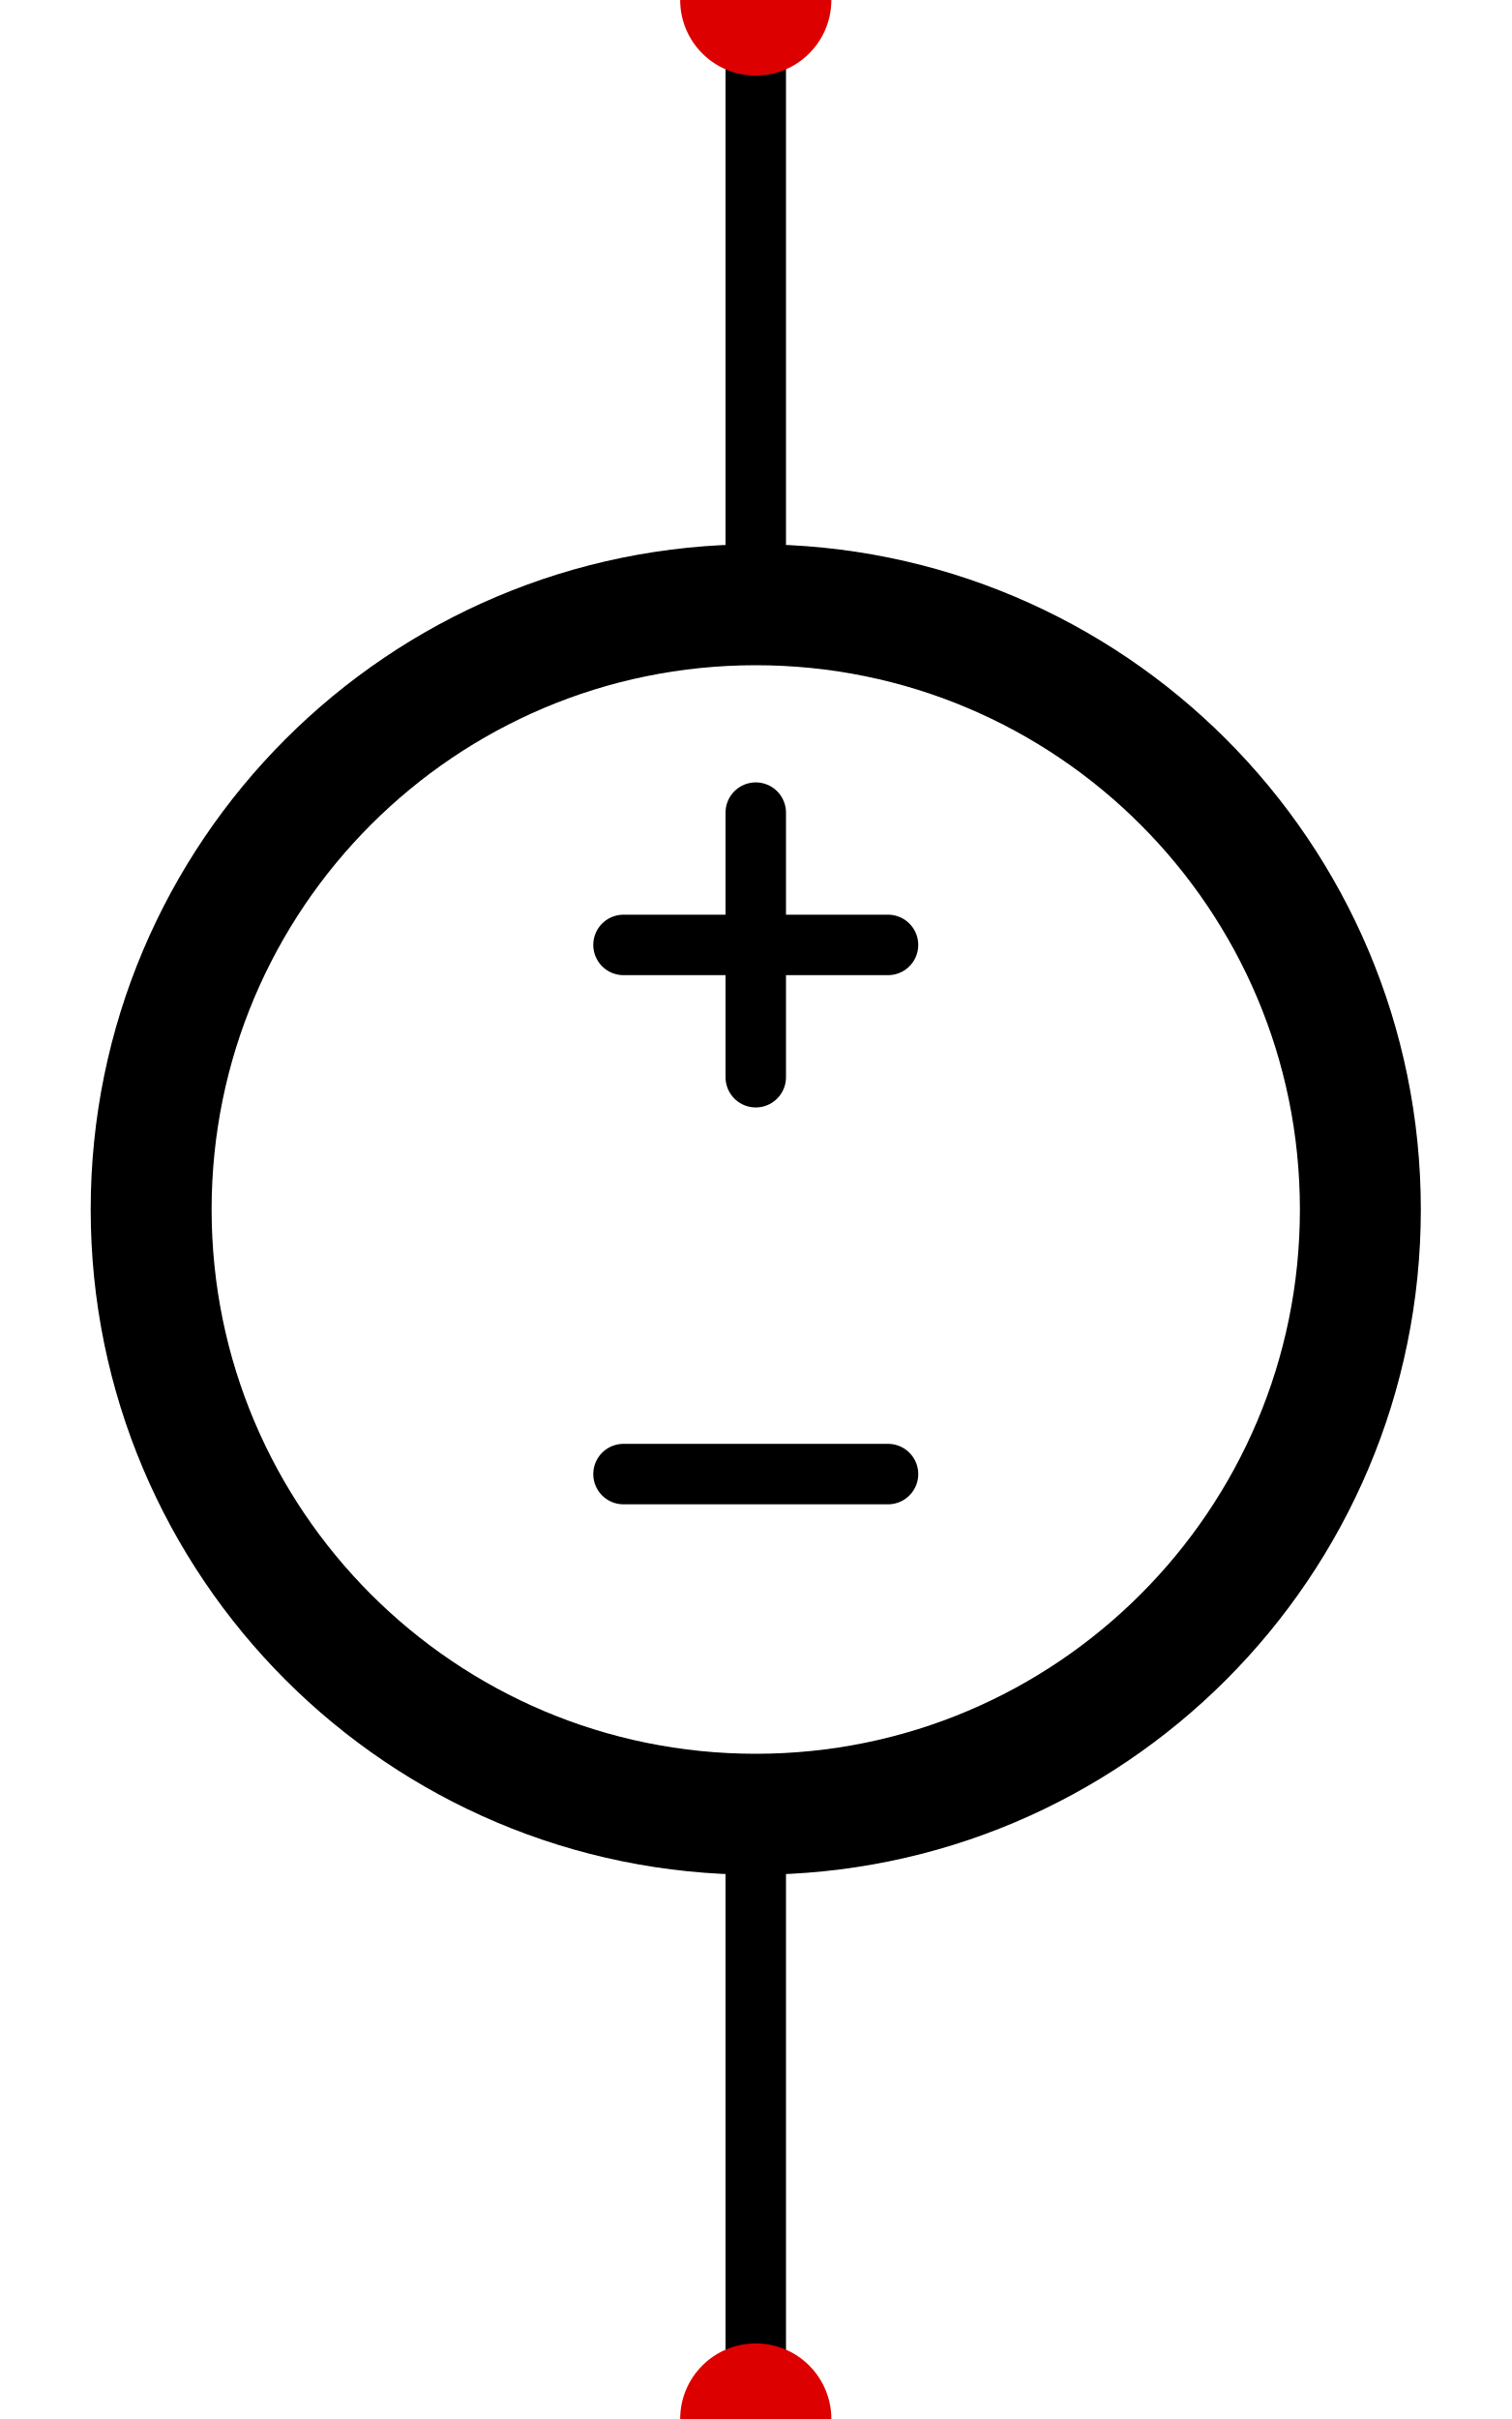
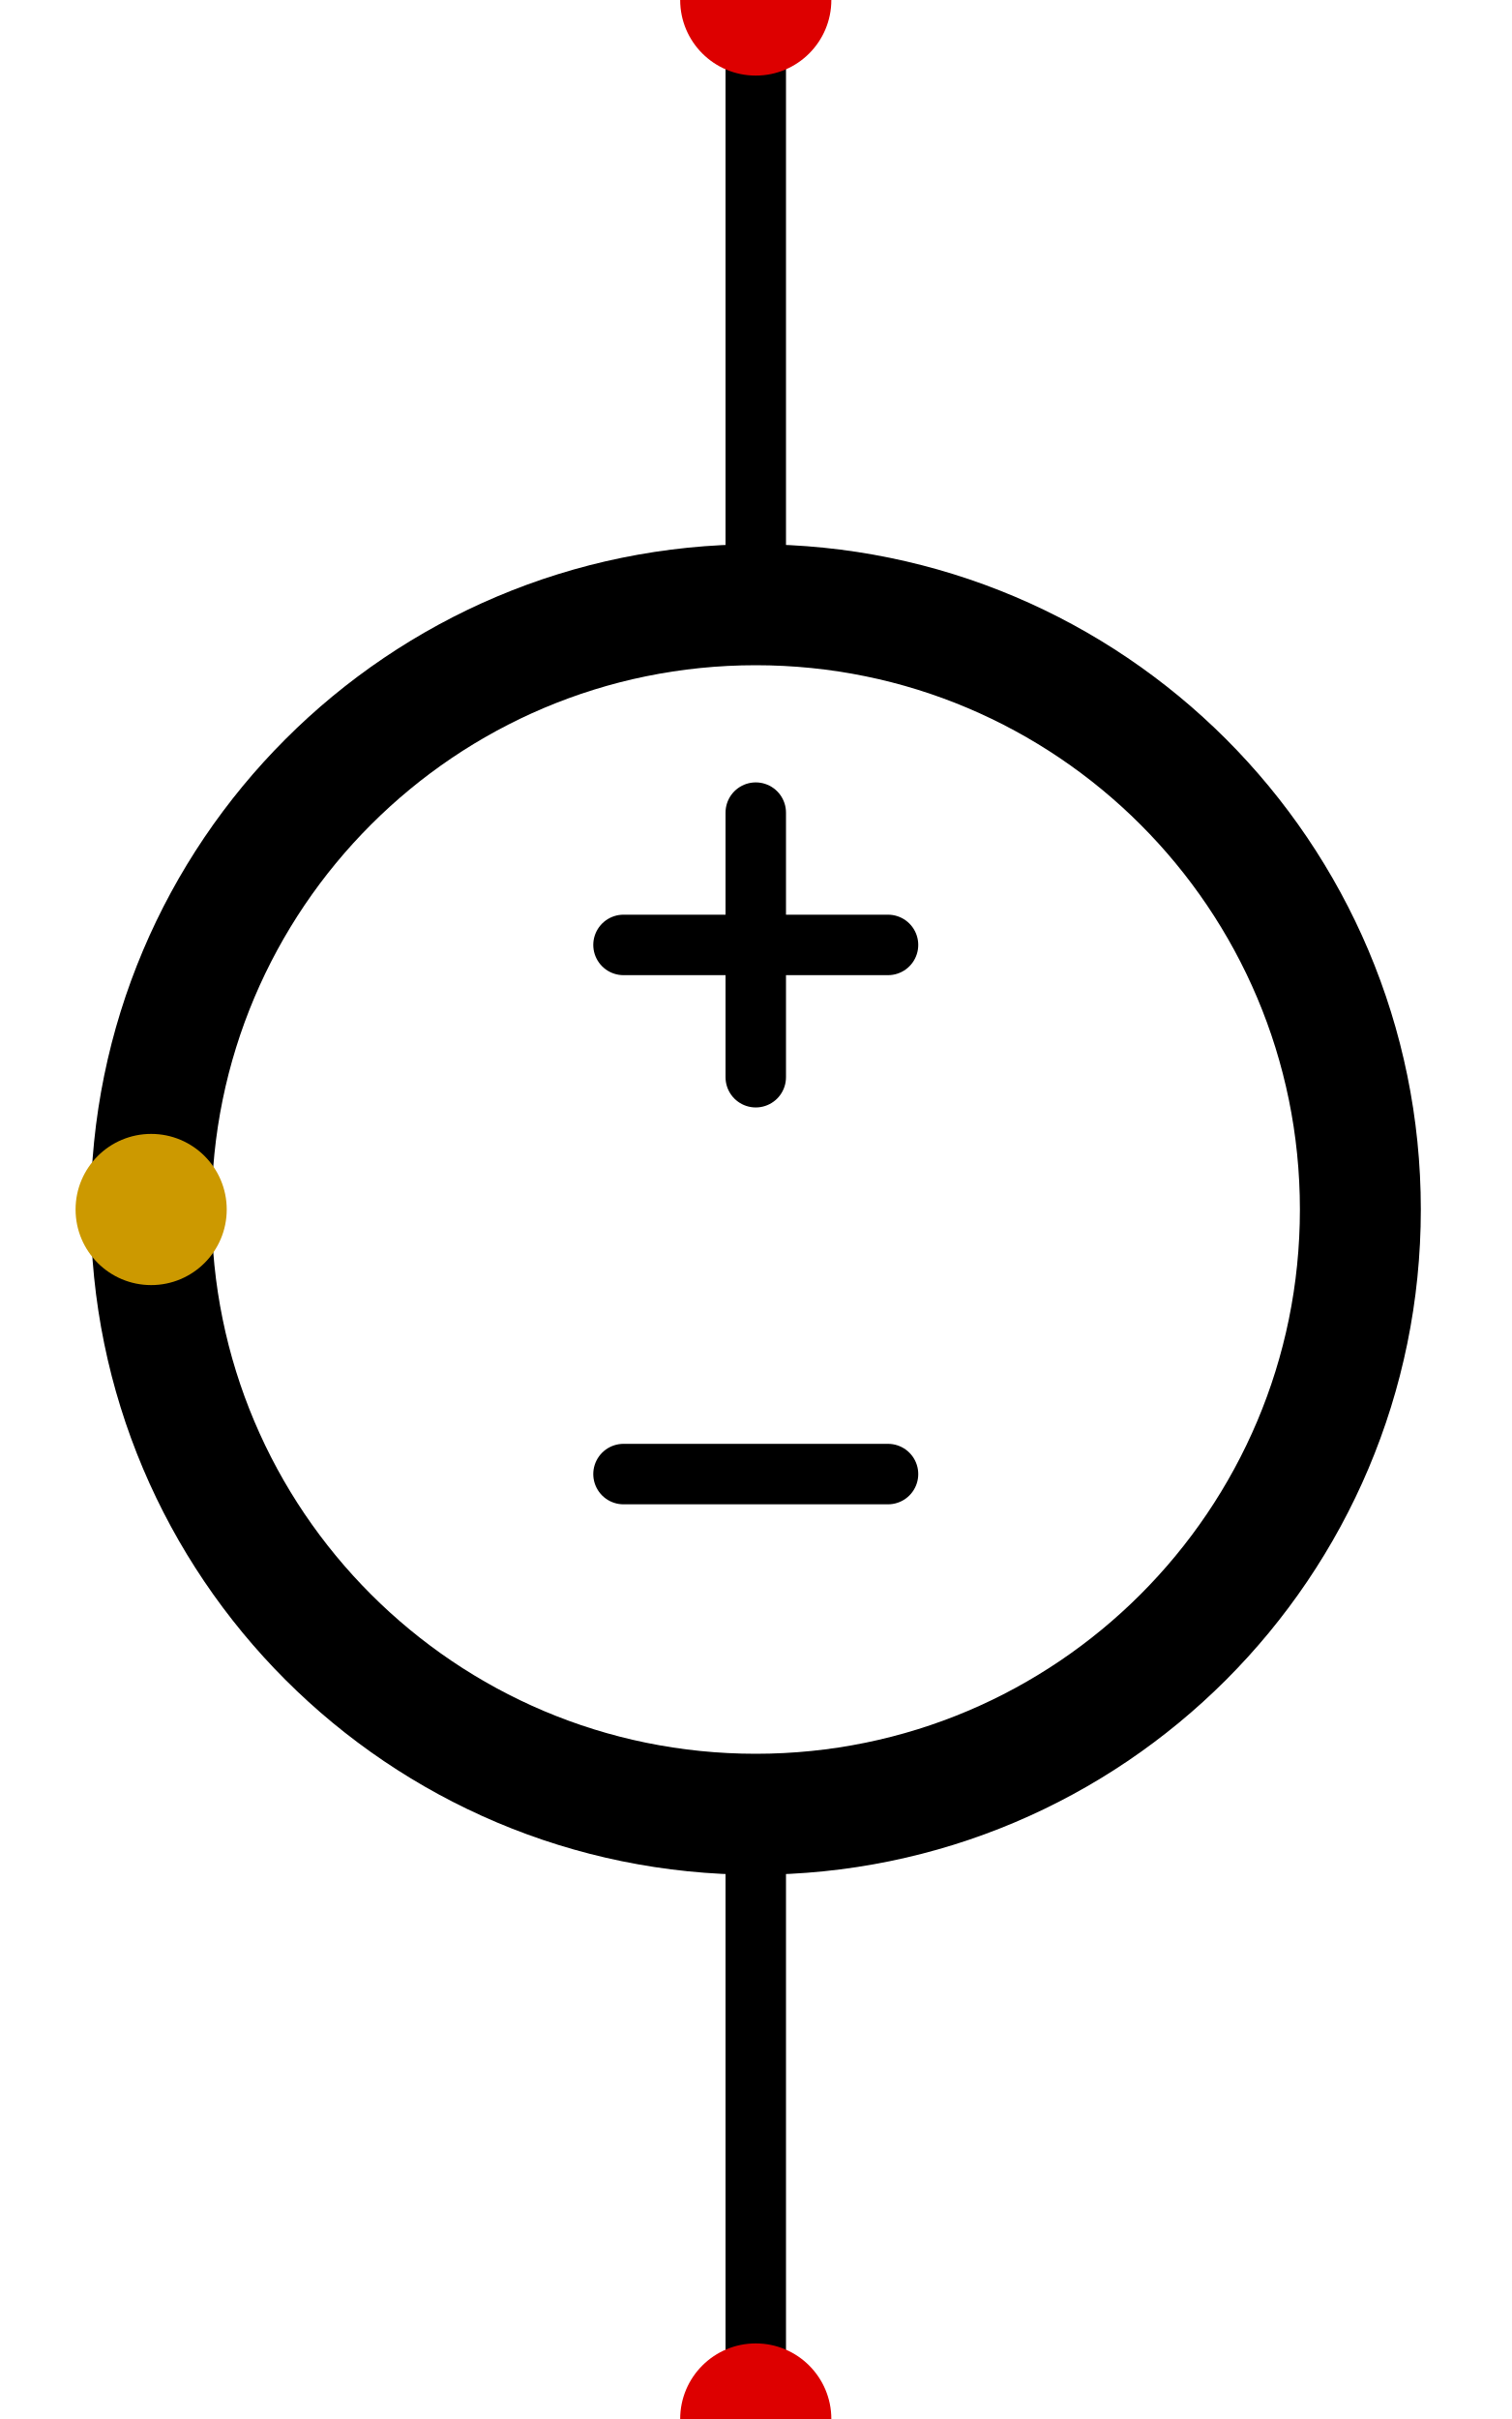
<svg xmlns="http://www.w3.org/2000/svg" viewBox="-20 -32 40 64" data-title="Voltage source" fill="none" stroke="#000" stroke-width="1.6" stroke-linecap="round" stroke-linejoin="round">
-   <style>.fill{fill:#000}.bold{stroke-width:3.2}.dash{stroke-dasharray:3 2.5}[data-pin]{fill:#d00;stroke:none}</style>
+   <style>.fill{fill:#000}.bold{stroke-width:3.2}.dash{stroke-dasharray:3 2.5}[data-pin]{fill:#d00;stroke:none}[data-logic]{fill:#c90;stroke:none}</style>
  <path d="M0 -32 V-16 M0 16 V32" />
  <circle cx="0" cy="0" r="16" class="bold" />
  <path d="M-3.5 -7 H3.5 M0 -10.5 V-3.5" />
  <path d="M-3.5 7 H3.5" />
  <circle data-pin="n+" data-alias="+ p a 1 pos" data-dir="up" cx="0" cy="-32" r="2" />
  <circle data-pin="n-" data-alias="- n b 2 neg" data-dir="down" cx="0" cy="32" r="2" />
+   <circle data-logic="" data-flow="in" data-dir="left" cx="-16" cy="0" r="2" />
</svg>
